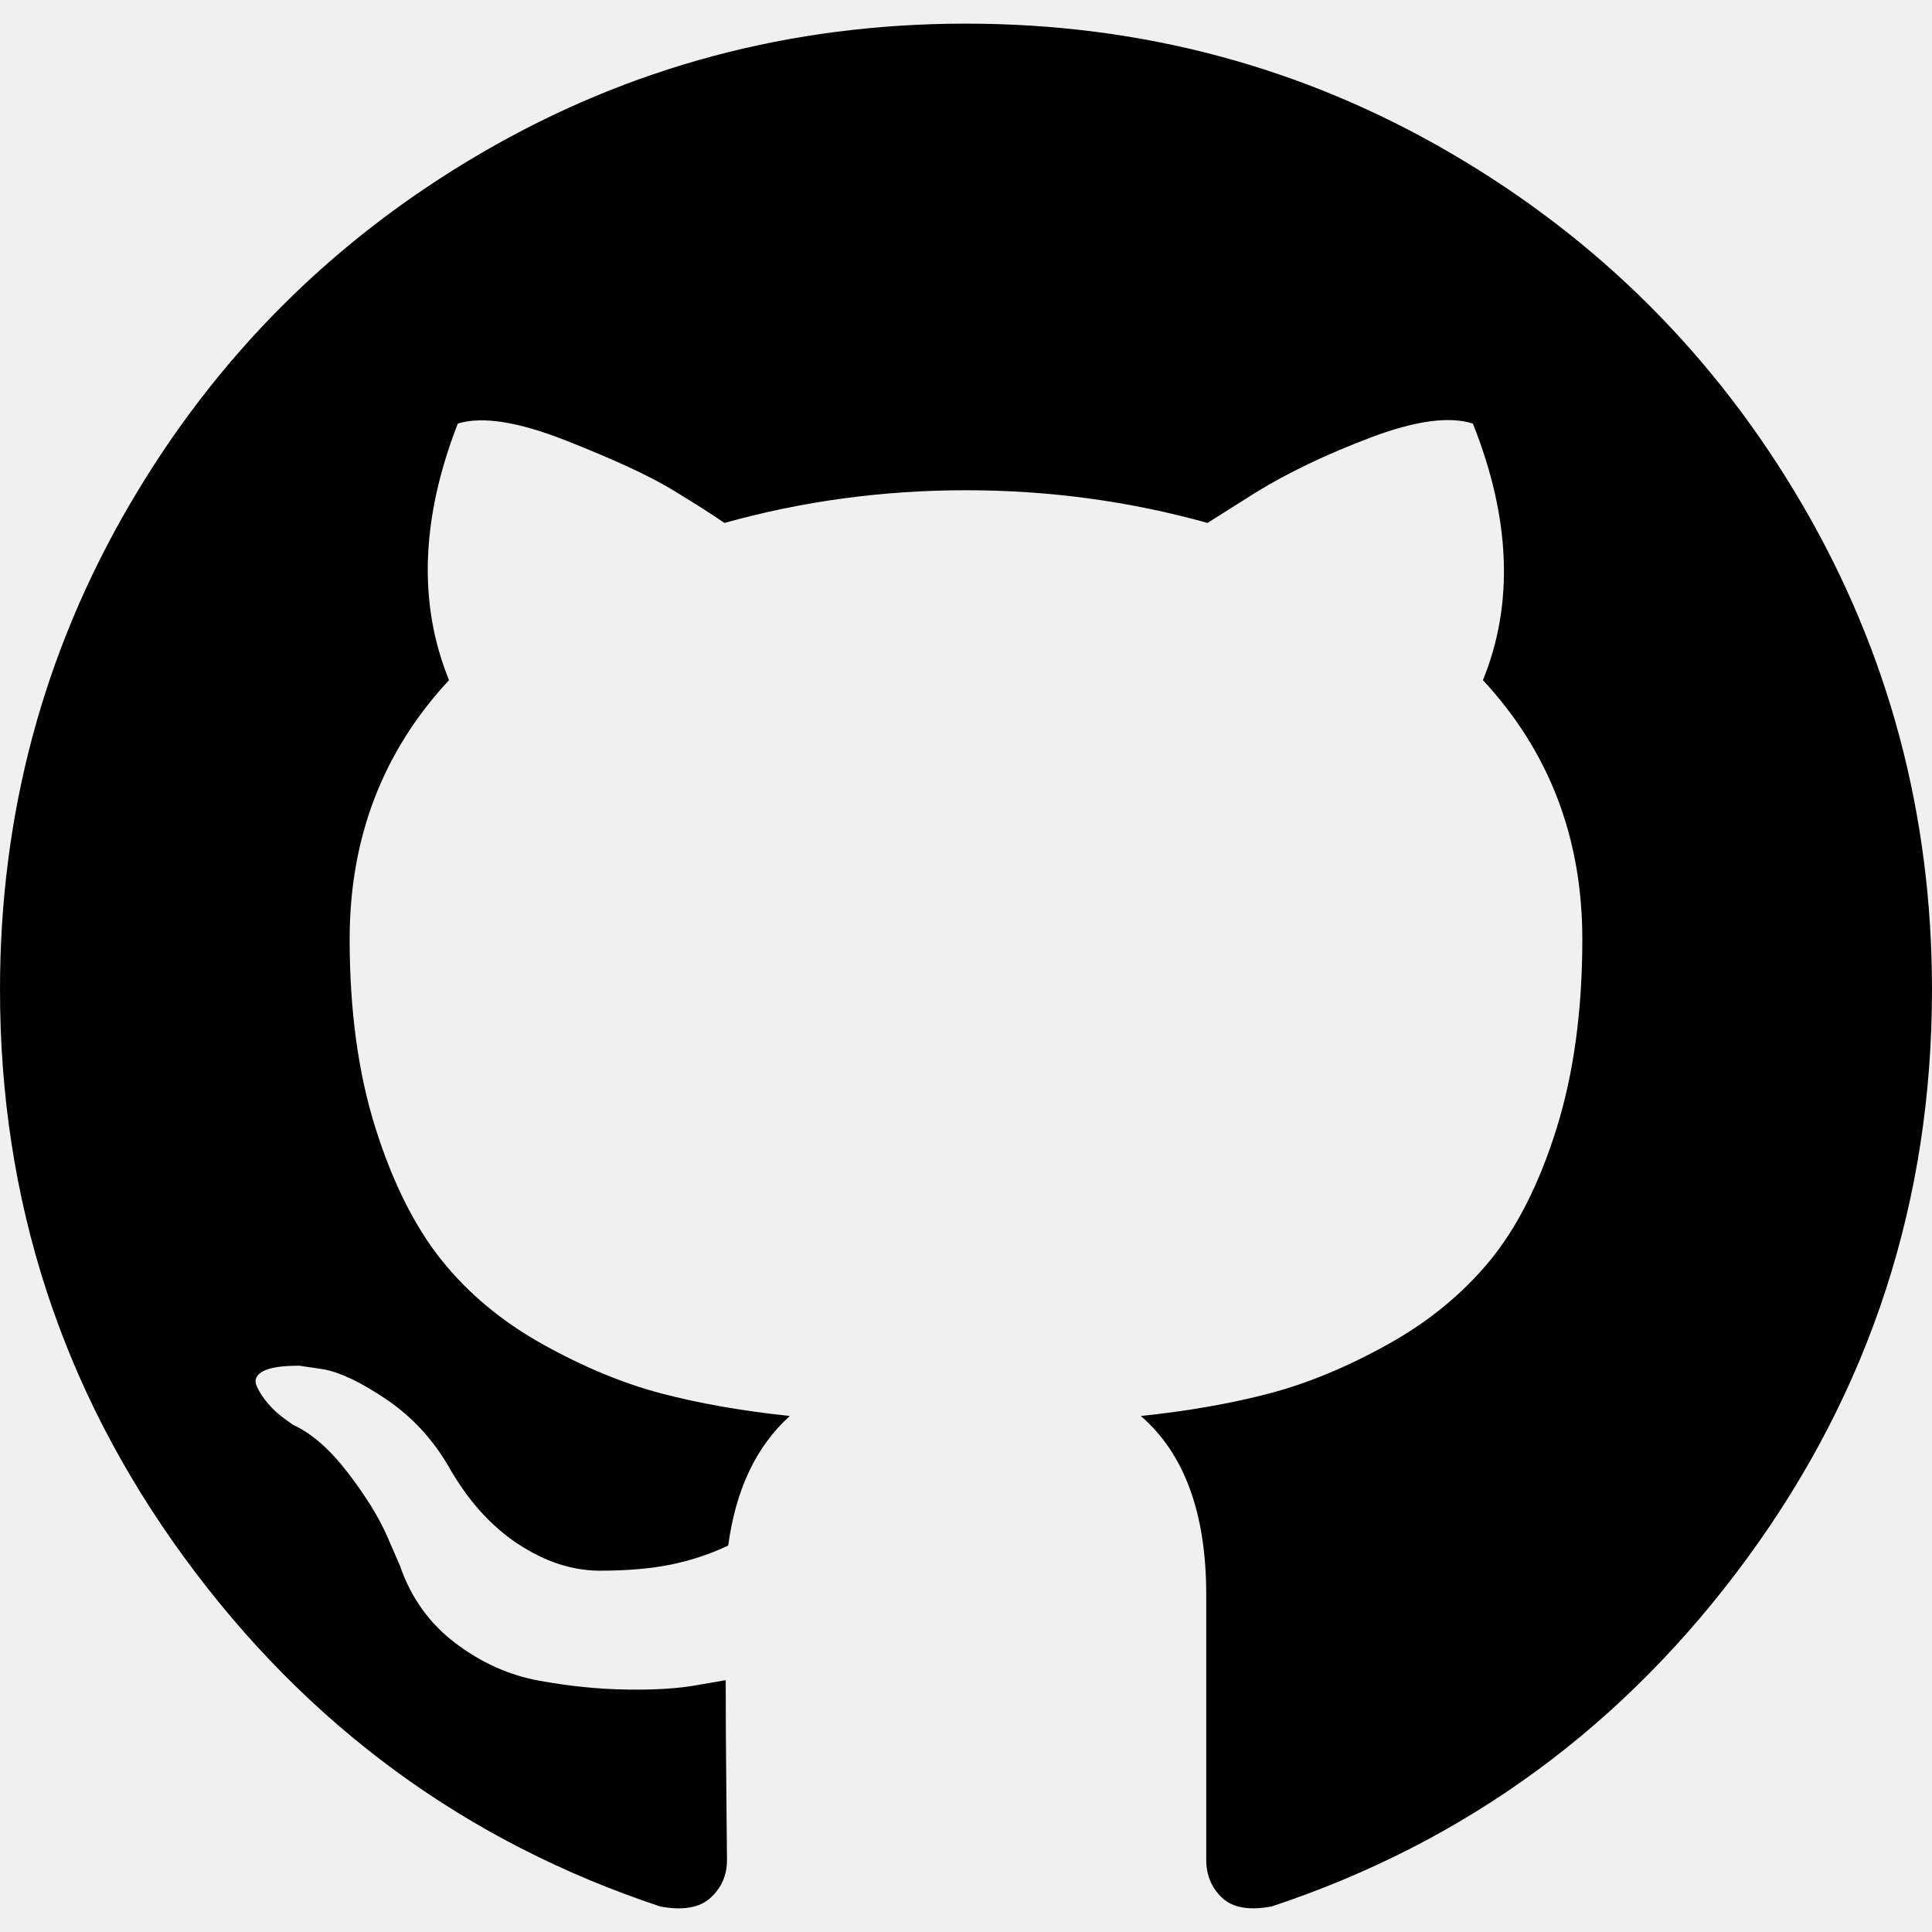
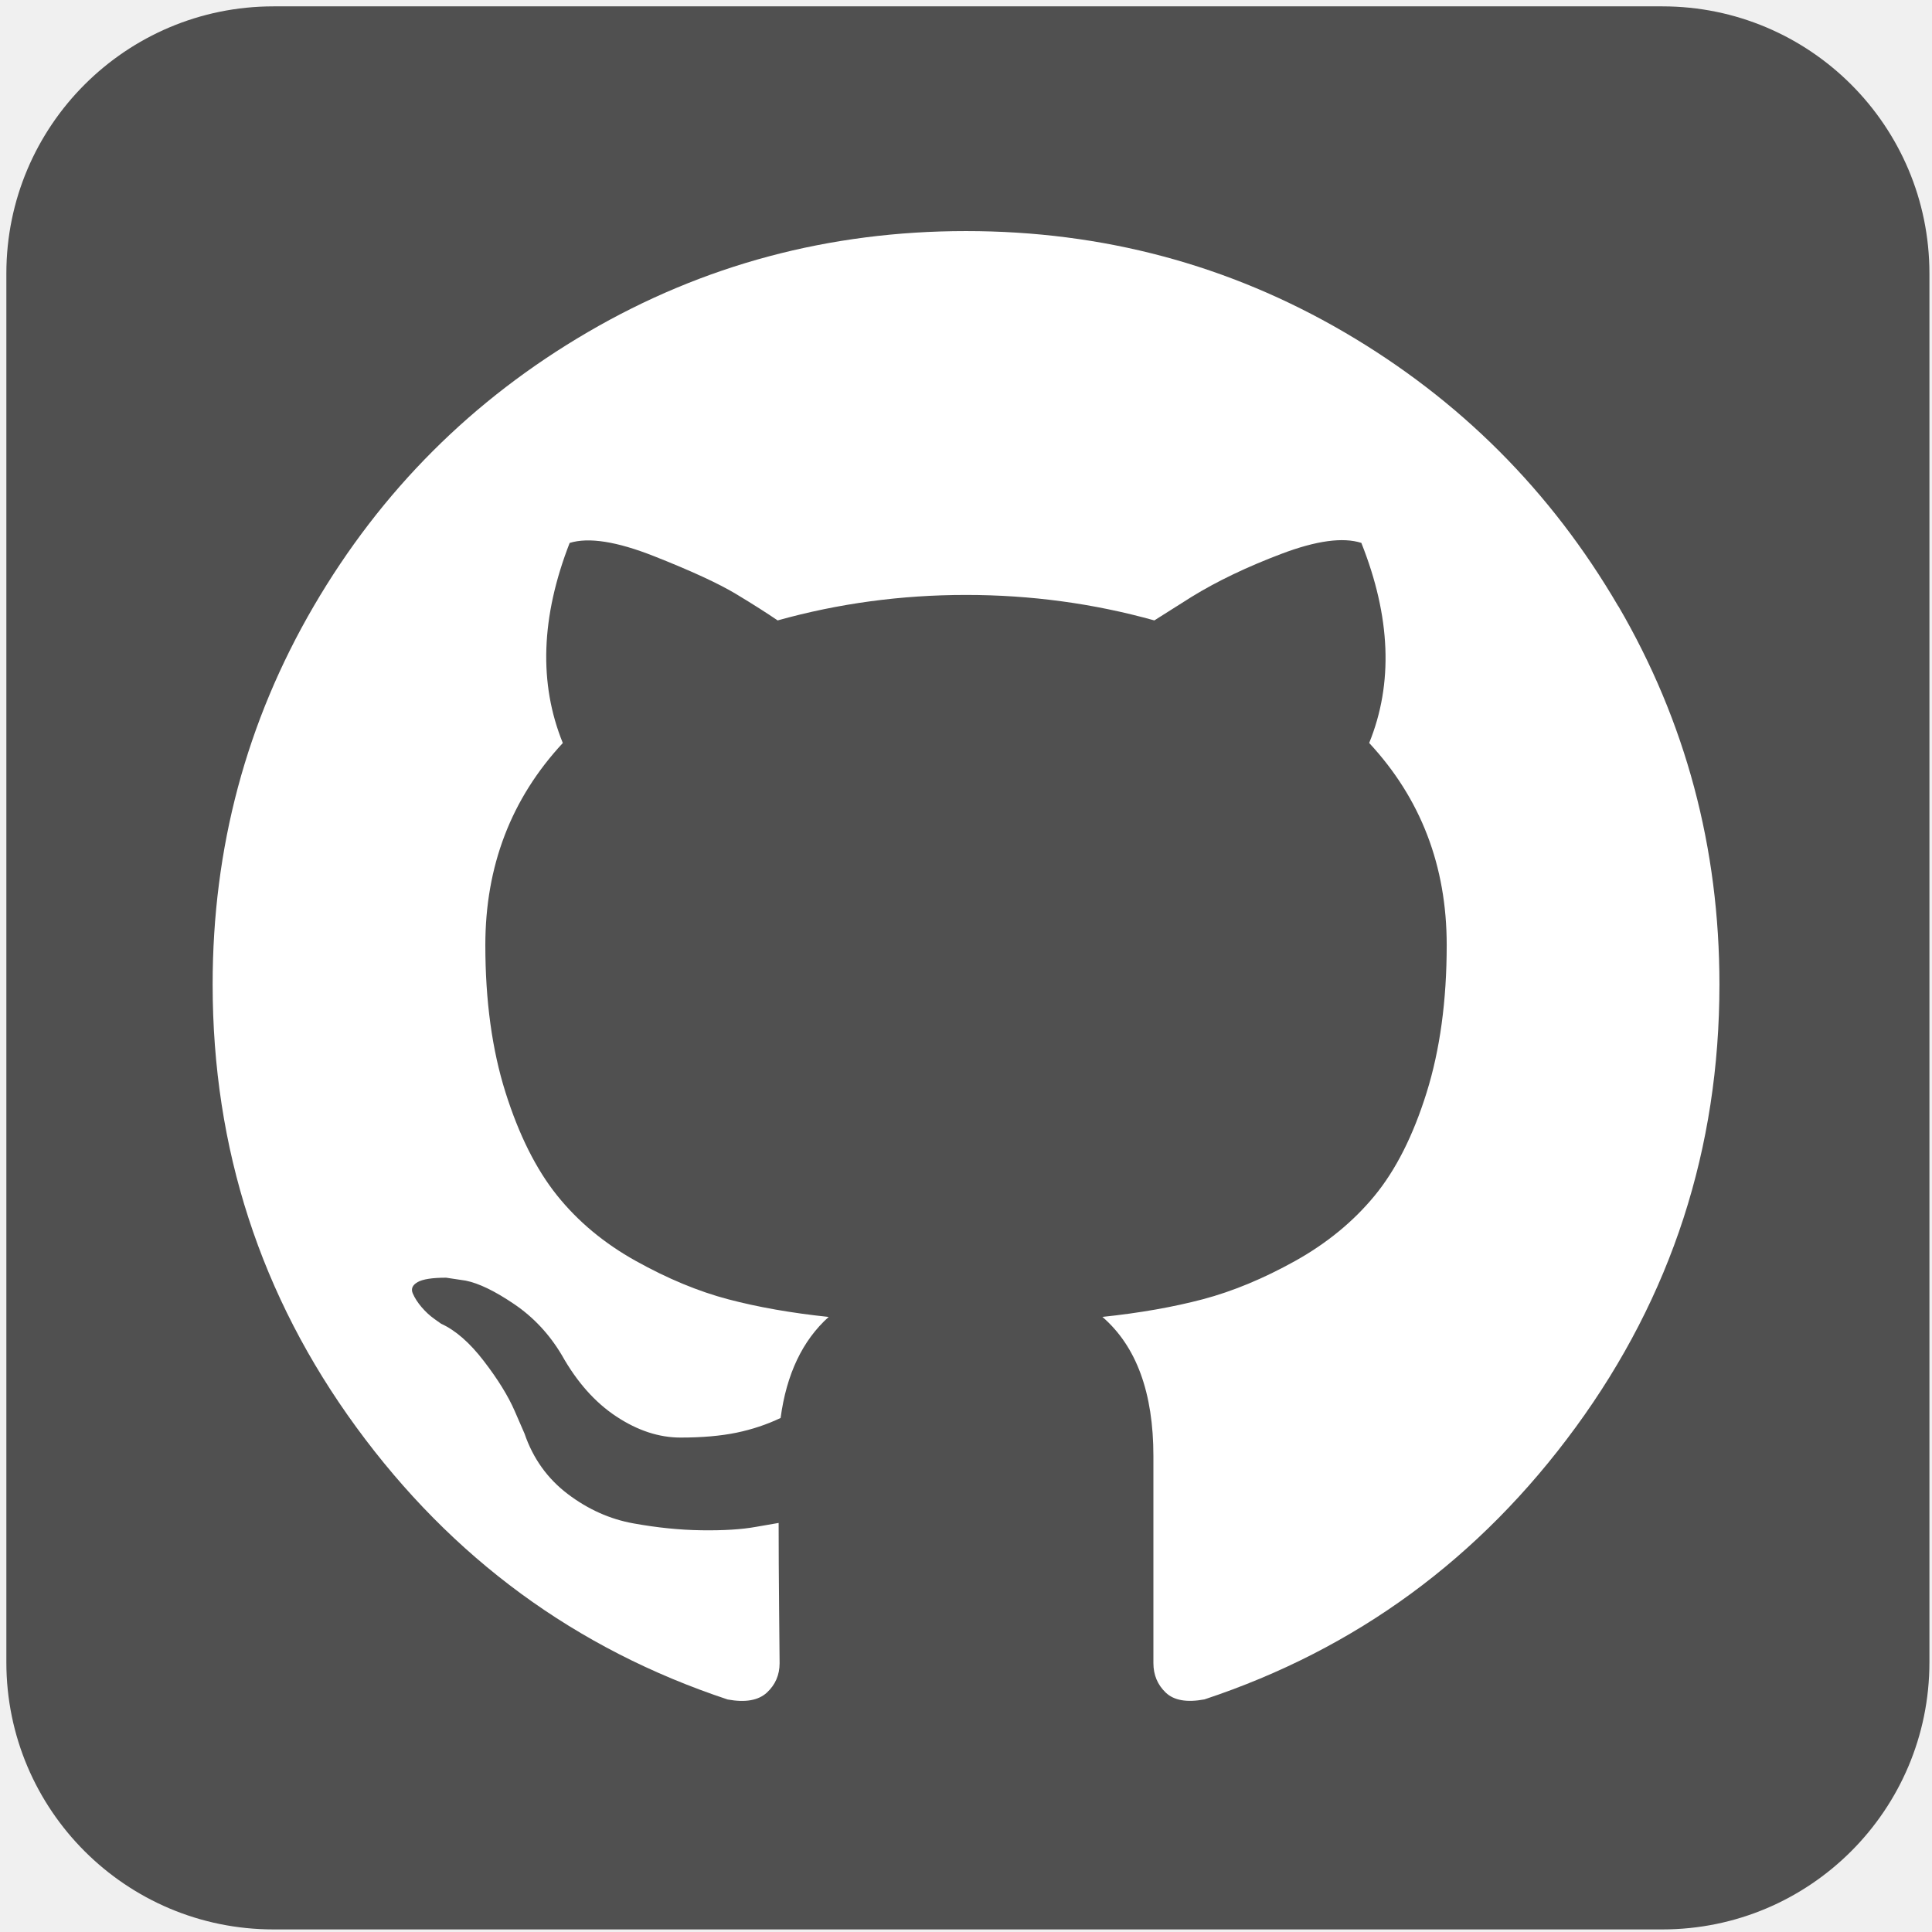
- <svg xmlns="http://www.w3.org/2000/svg" version="1.1" id="icon_github" x="0px" y="0px" width="438.549px" height="438.549px" viewBox="0 0 438.549 438.549" style="enable-background:new 0 0 438.549 438.549;" xml:space="preserve">
-   <path id="icon_logo" d="M409.132,114.573c-19.608-33.596-46.205-60.194-79.798-79.8C295.736,15.166,259.057,5.365,219.271,5.365 c-39.781,0-76.472,9.804-110.063,29.408c-33.596,19.605-60.192,46.204-79.8,79.8C9.803,148.168,0,184.854,0,224.63 c0,47.78,13.94,90.745,41.827,128.906c27.884,38.164,63.906,64.572,108.063,79.227c5.14,0.954,8.945,0.283,11.419-1.996 c2.475-2.282,3.711-5.14,3.711-8.562c0-0.571-0.049-5.708-0.144-15.417c-0.098-9.709-0.144-18.179-0.144-25.406l-6.567,1.136 c-4.187,0.767-9.469,1.092-15.846,1c-6.374-0.089-12.991-0.757-19.842-1.999c-6.854-1.231-13.229-4.086-19.13-8.559 c-5.898-4.473-10.085-10.328-12.56-17.556l-2.855-6.57c-1.903-4.374-4.899-9.233-8.992-14.559 c-4.093-5.331-8.232-8.945-12.419-10.848l-1.999-1.431c-1.332-0.951-2.568-2.098-3.711-3.429c-1.142-1.331-1.997-2.663-2.568-3.997 c-0.572-1.335-0.098-2.43,1.427-3.289c1.525-0.859,4.281-1.276,8.28-1.276l5.708,0.853c3.807,0.763,8.516,3.042,14.133,6.851 c5.614,3.806,10.229,8.754,13.846,14.842c4.38,7.806,9.657,13.754,15.846,17.847c6.184,4.093,12.419,6.136,18.699,6.136 c6.28,0,11.704-0.476,16.274-1.423c4.565-0.952,8.848-2.383,12.847-4.285c1.713-12.758,6.377-22.559,13.988-29.41 c-10.848-1.14-20.601-2.857-29.264-5.14c-8.658-2.286-17.605-5.996-26.835-11.14c-9.235-5.137-16.896-11.516-22.985-19.126 c-6.09-7.614-11.088-17.61-14.987-29.979c-3.901-12.374-5.852-26.648-5.852-42.826c0-23.035,7.52-42.637,22.557-58.817 c-7.044-17.318-6.379-36.732,1.997-58.24c5.52-1.715,13.706-0.428,24.554,3.853c10.85,4.283,18.794,7.952,23.84,10.994 c5.046,3.041,9.089,5.618,12.135,7.708c17.705-4.947,35.976-7.421,54.818-7.421s37.117,2.474,54.823,7.421l10.849-6.849 c7.419-4.57,16.18-8.758,26.262-12.565c10.088-3.805,17.802-4.853,23.134-3.138c8.562,21.509,9.325,40.922,2.279,58.24 c15.036,16.18,22.559,35.787,22.559,58.817c0,16.178-1.958,30.497-5.853,42.966c-3.9,12.471-8.941,22.457-15.125,29.979 c-6.191,7.521-13.901,13.85-23.131,18.986c-9.232,5.14-18.182,8.85-26.84,11.136c-8.662,2.286-18.415,4.004-29.263,5.146 c9.894,8.562,14.842,22.077,14.842,40.539v60.237c0,3.422,1.19,6.279,3.572,8.562c2.379,2.279,6.136,2.95,11.276,1.995 c44.163-14.653,80.185-41.062,108.068-79.226c27.88-38.161,41.825-81.126,41.825-128.906 C438.536,184.851,428.728,148.168,409.132,114.573z" style="stroke-width:1.327" />
+ <svg xmlns="http://www.w3.org/2000/svg" version="1.1" id="icon_github" x="0px" y="0px" viewBox="0 0 48 48" width="48px" height="48px">
+   <defs />
+   <path id="icon_bg" fill="#505050" d="m 47.936,41.3 c 0,3.666 -2.97,6.636 -6.636,6.636 H 6.794 c -3.664,0 -6.636,-2.97 -6.636,-6.636 V 6.794 c 0,-3.666 2.972,-6.636 6.636,-6.636 H 41.3 c 3.666,0 6.636,2.97 6.636,6.636 z" style="stroke-width:1.327" shape-rendering="geometricPrecision" />
+   <path id="icon_logo" fill="#ffffff" d="M 40.206,15.063 C 38.532,12.195 36.262,9.925 33.395,8.251 30.527,6.578 27.396,5.741 24,5.741 c -3.396,0 -6.528,0.837 -9.395,2.51 -2.868,1.673 -5.138,3.944 -6.812,6.812 -1.673,2.868 -2.51,5.999 -2.51,9.394 0,4.078 1.19,7.746 3.57,11.003 2.38,3.258 5.455,5.512 9.224,6.763 0.439,0.081 0.764,0.024 0.975,-0.17 0.211,-0.195 0.317,-0.439 0.317,-0.731 0,-0.049 -0.004,-0.487 -0.012,-1.316 -0.008,-0.829 -0.012,-1.552 -0.012,-2.169 l -0.561,0.097 c -0.357,0.065 -0.808,0.093 -1.353,0.085 -0.544,-0.007 -1.109,-0.065 -1.694,-0.171 -0.585,-0.105 -1.129,-0.349 -1.633,-0.731 -0.503,-0.382 -0.861,-0.882 -1.072,-1.499 l -0.244,-0.561 c -0.162,-0.373 -0.418,-0.788 -0.768,-1.243 -0.349,-0.455 -0.703,-0.764 -1.06,-0.926 L 10.791,32.768 c -0.114,-0.081 -0.219,-0.179 -0.317,-0.293 -0.097,-0.114 -0.17,-0.227 -0.219,-0.341 -0.049,-0.114 -0.008,-0.207 0.122,-0.281 0.13,-0.073 0.365,-0.109 0.707,-0.109 l 0.487,0.073 c 0.325,0.065 0.727,0.26 1.206,0.585 0.479,0.325 0.873,0.747 1.182,1.267 0.374,0.666 0.824,1.174 1.353,1.523 0.528,0.349 1.06,0.524 1.596,0.524 0.536,0 0.999,-0.041 1.389,-0.121 0.39,-0.081 0.755,-0.203 1.097,-0.366 0.146,-1.089 0.544,-1.926 1.194,-2.51 -0.926,-0.097 -1.758,-0.244 -2.498,-0.439 -0.739,-0.195 -1.503,-0.512 -2.291,-0.951 -0.788,-0.438 -1.442,-0.983 -1.962,-1.633 -0.52,-0.65 -0.946,-1.503 -1.279,-2.559 -0.333,-1.056 -0.5,-2.275 -0.5,-3.656 0,-1.966 0.642,-3.639 1.925,-5.021 -0.601,-1.478 -0.545,-3.135 0.17,-4.971 0.471,-0.146 1.17,-0.037 2.096,0.329 0.926,0.366 1.604,0.679 2.035,0.938 0.431,0.26 0.776,0.48 1.036,0.658 1.511,-0.422 3.071,-0.633 4.679,-0.633 1.608,0 3.168,0.211 4.68,0.633 l 0.926,-0.585 c 0.633,-0.39 1.381,-0.748 2.242,-1.073 0.861,-0.325 1.52,-0.414 1.975,-0.268 0.731,1.836 0.796,3.493 0.195,4.971 1.283,1.381 1.926,3.055 1.926,5.021 0,1.381 -0.167,2.603 -0.5,3.668 -0.333,1.065 -0.763,1.917 -1.291,2.559 -0.528,0.642 -1.187,1.182 -1.974,1.621 -0.788,0.439 -1.552,0.755 -2.291,0.951 -0.739,0.195 -1.572,0.342 -2.498,0.439 0.845,0.731 1.267,1.884 1.267,3.46 v 5.142 c 0,0.292 0.102,0.536 0.305,0.731 0.203,0.195 0.524,0.252 0.963,0.17 3.77,-1.251 6.844,-3.505 9.225,-6.763 2.38,-3.257 3.57,-6.925 3.57,-11.003 -9.06e-4,-3.395 -0.838,-6.526 -2.511,-9.394 z" style="stroke-width:1.327" shape-rendering="geometricPrecision" />
</svg>
